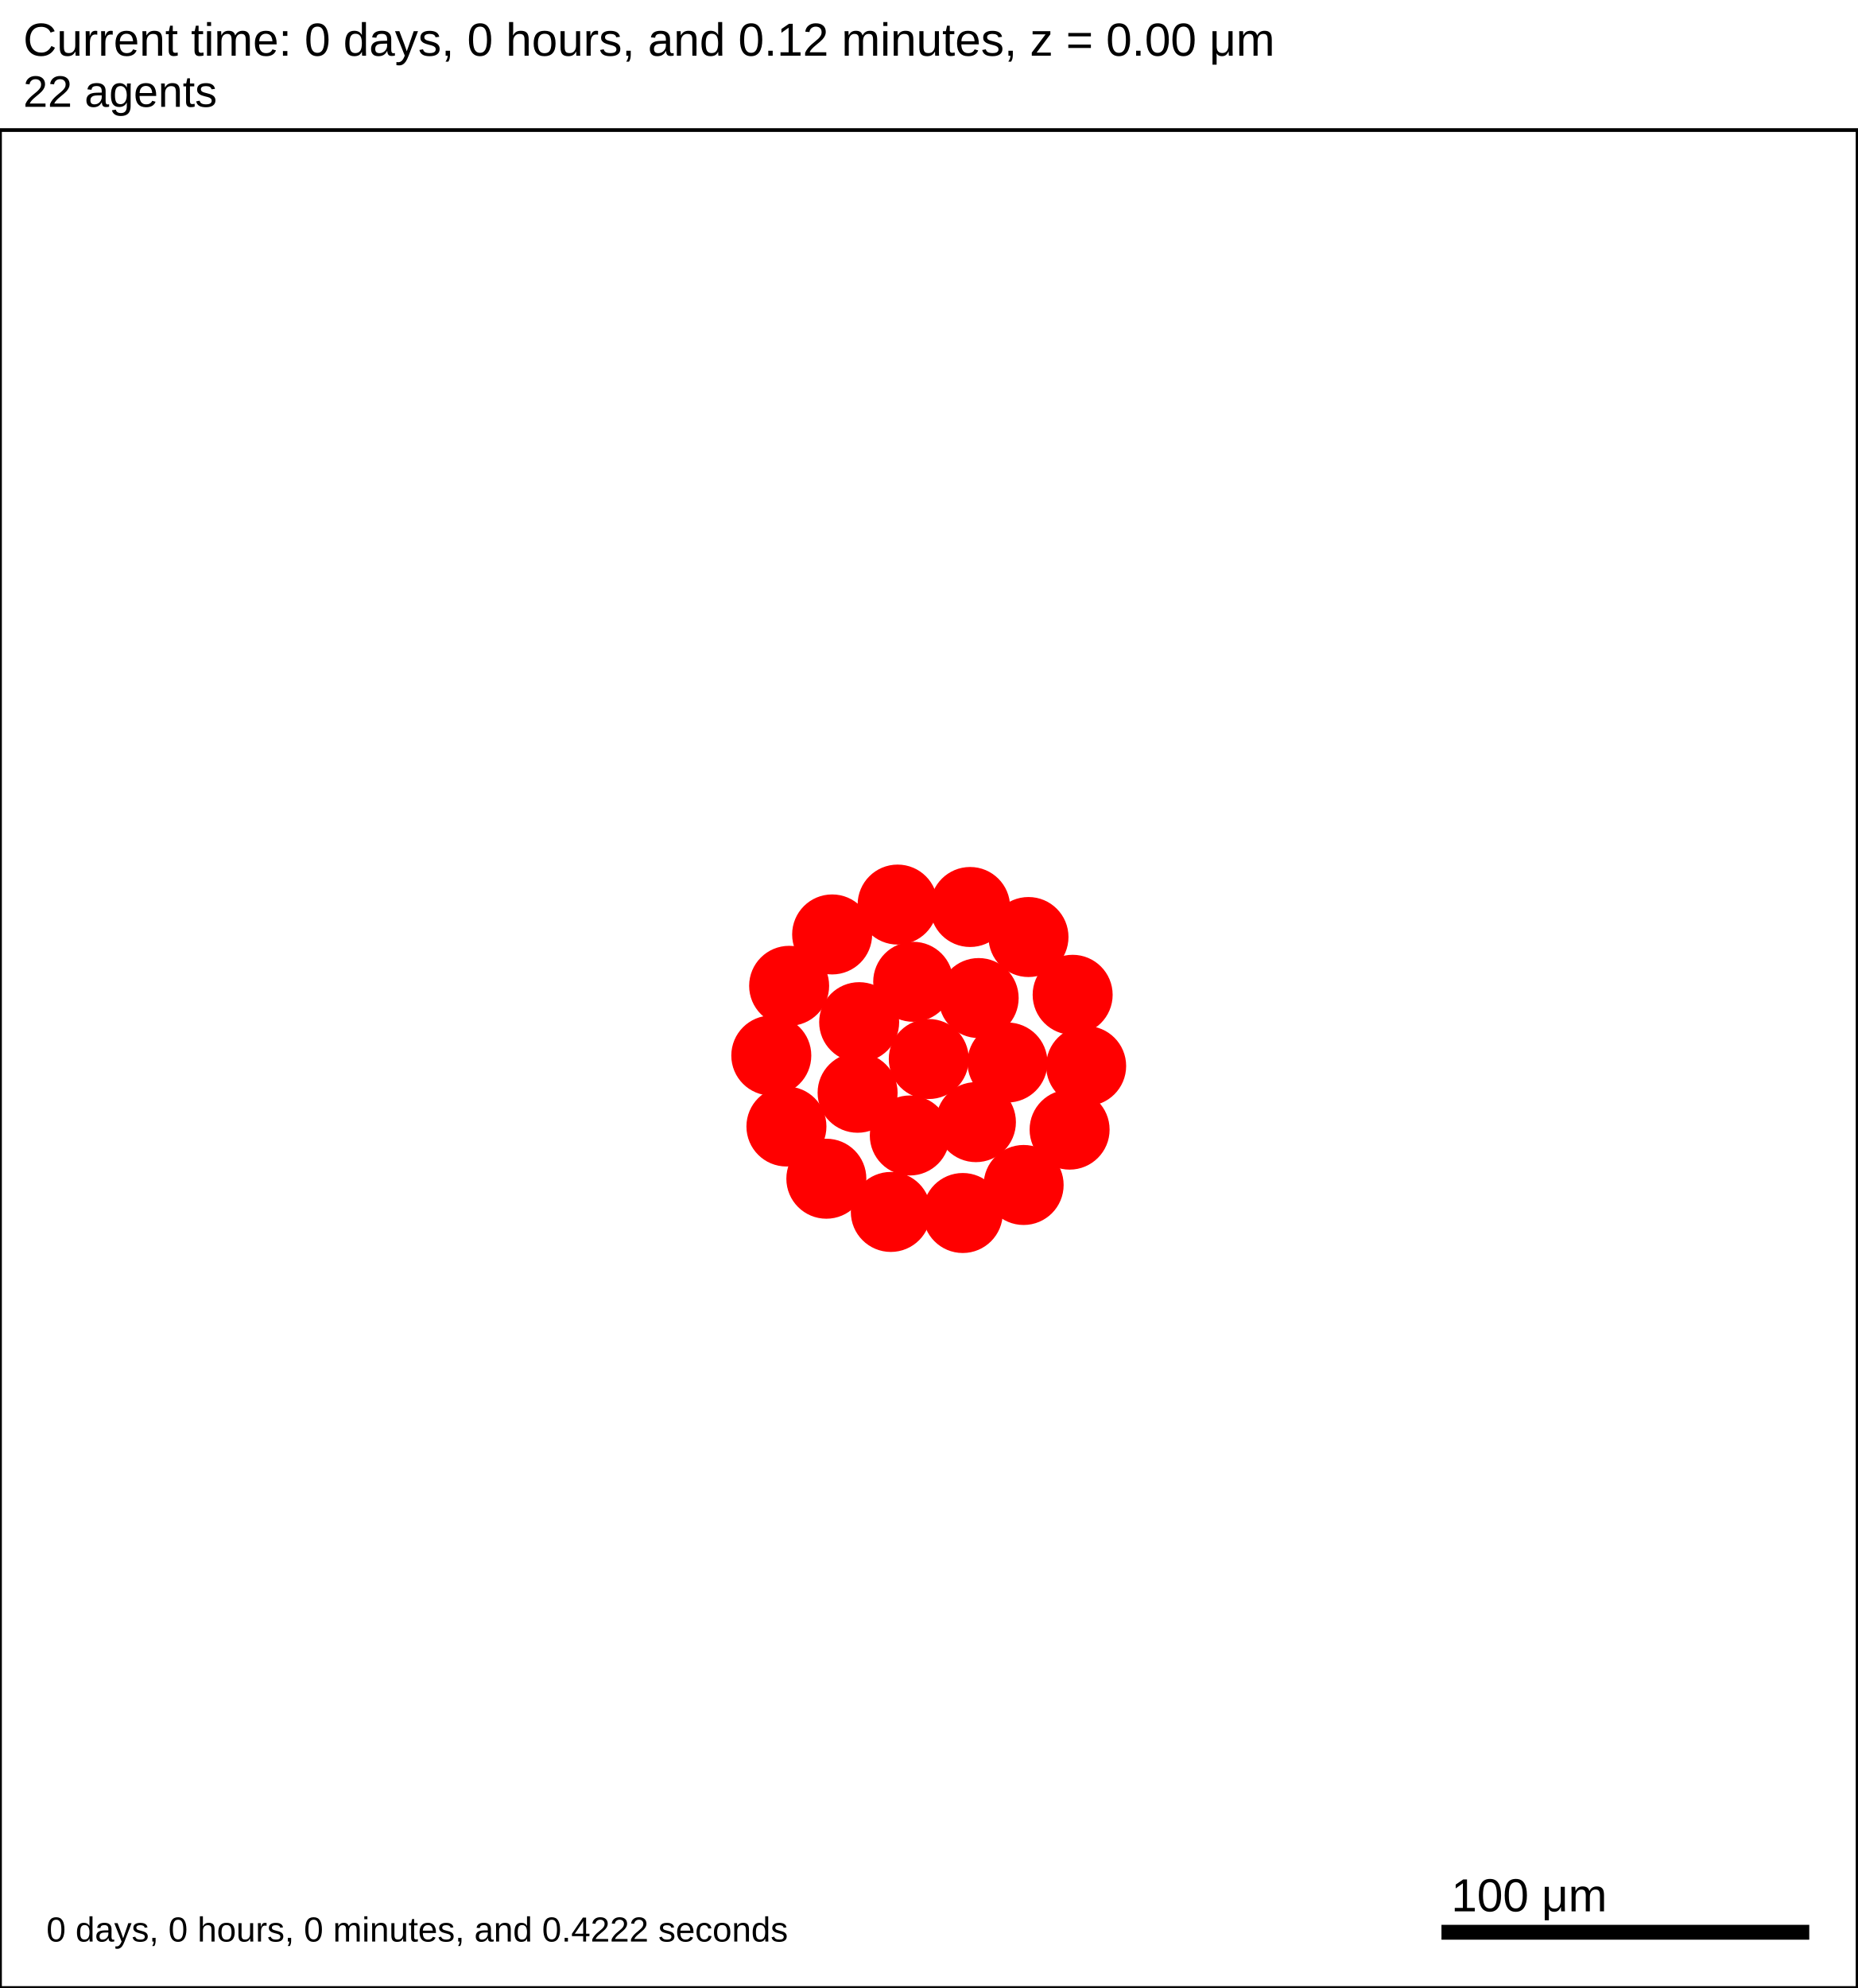
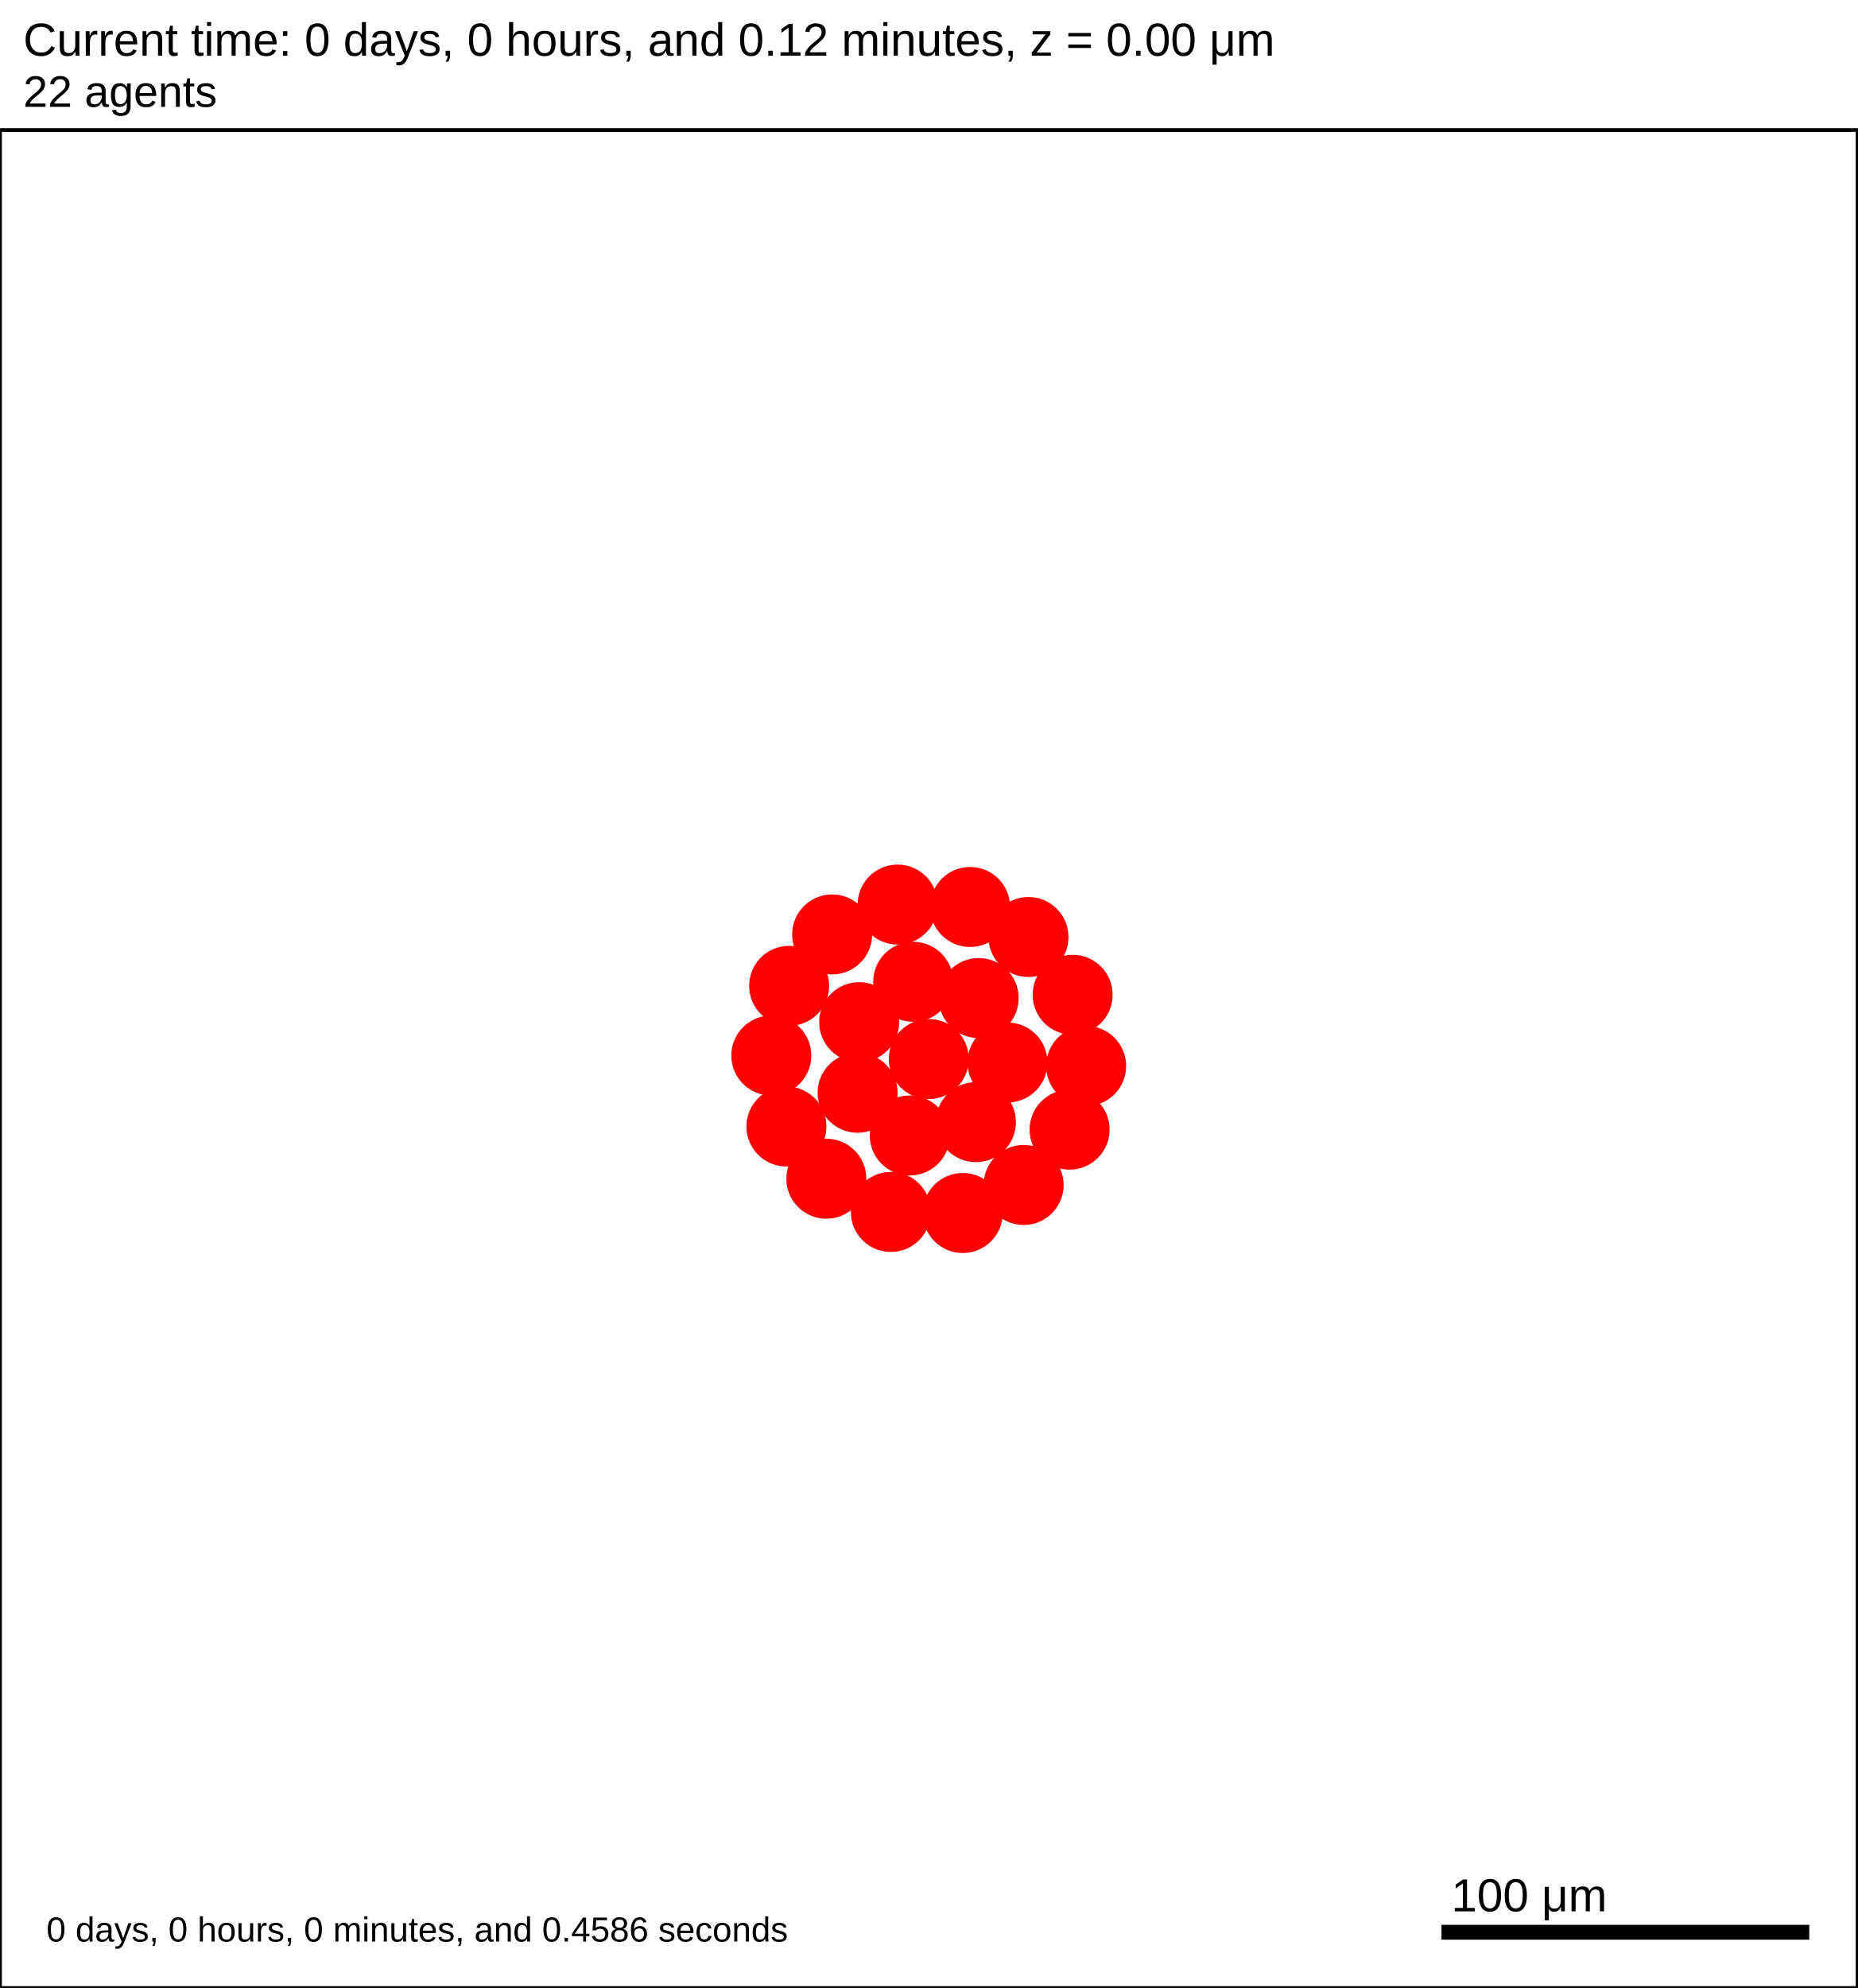
<svg xmlns="http://www.w3.org/2000/svg" version="1.1" width="500" height="535" id="svg2">
  <rect x="0" y="0" width="500" height="535" stroke-width="1" stroke="white" fill="white" />
  <text x="6.25" y="15" font-family="Arial" font-size="12.5" fill="black">
   Current time: 0 days, 0 hours, and 0.12 minutes, z = 0.00 μm
  </text>
  <text x="6.25" y="28.75" font-family="Arial" font-size="11.875" fill="black">
   22 agents
  </text>
  <g id="tissue" transform="translate(0,535) scale(1,-1)">
    <g id="ECM">
  </g>
    <g id="cells">
      <g id="cell0">
        <circle cx="250" cy="250" r="10.517" stroke-width="0.5" stroke="red" fill="red" />
        <circle cx="250" cy="250" r="6.315" stroke-width="0.5" stroke="red" fill="red" />
      </g>
      <g id="cell1">
        <circle cx="230.842" cy="240.923" r="10.517" stroke-width="0.5" stroke="red" fill="red" />
        <circle cx="230.842" cy="240.923" r="6.315" stroke-width="0.5" stroke="red" fill="red" />
      </g>
      <g id="cell2">
        <circle cx="263.426" cy="266.406" r="10.517" stroke-width="0.5" stroke="red" fill="red" />
        <circle cx="263.426" cy="266.406" r="6.315" stroke-width="0.5" stroke="red" fill="red" />
      </g>
      <g id="cell3">
        <circle cx="244.892" cy="229.425" r="10.517" stroke-width="0.5" stroke="red" fill="red" />
        <circle cx="244.892" cy="229.425" r="6.315" stroke-width="0.5" stroke="red" fill="red" />
      </g>
      <g id="cell4">
        <circle cx="245.806" cy="270.781" r="10.517" stroke-width="0.5" stroke="red" fill="red" />
        <circle cx="245.806" cy="270.781" r="6.315" stroke-width="0.5" stroke="red" fill="red" />
      </g>
      <g id="cell5">
        <circle cx="262.688" cy="233.016" r="10.517" stroke-width="0.5" stroke="red" fill="red" />
        <circle cx="262.688" cy="233.016" r="6.315" stroke-width="0.5" stroke="red" fill="red" />
      </g>
      <g id="cell6">
        <circle cx="231.262" cy="259.916" r="10.517" stroke-width="0.5" stroke="red" fill="red" />
        <circle cx="231.262" cy="259.916" r="6.315" stroke-width="0.5" stroke="red" fill="red" />
      </g>
      <g id="cell7">
        <circle cx="271.179" cy="249.063" r="10.517" stroke-width="0.5" stroke="red" fill="red" />
        <circle cx="271.179" cy="249.063" r="6.315" stroke-width="0.5" stroke="red" fill="red" />
      </g>
      <g id="cell8">
-         <circle cx="259.149" cy="208.562" r="10.517" stroke-width="0.5" stroke="red" fill="red" />
-         <circle cx="259.149" cy="208.562" r="6.315" stroke-width="0.5" stroke="red" fill="red" />
+         <circle cx="259.148" cy="208.561" r="10.517" stroke-width="0.5" stroke="red" fill="red" />
+         <circle cx="259.148" cy="208.561" r="6.315" stroke-width="0.5" stroke="red" fill="red" />
      </g>
      <g id="cell9">
        <circle cx="211.683" cy="231.845" r="10.517" stroke-width="0.5" stroke="red" fill="red" />
        <circle cx="211.683" cy="231.845" r="6.315" stroke-width="0.5" stroke="red" fill="red" />
      </g>
      <g id="cell10">
        <circle cx="223.989" cy="283.53" r="10.517" stroke-width="0.5" stroke="red" fill="red" />
        <circle cx="223.989" cy="283.53" r="6.315" stroke-width="0.5" stroke="red" fill="red" />
      </g>
      <g id="cell11">
-         <circle cx="276.838" cy="282.832" r="10.517" stroke-width="0.5" stroke="red" fill="red" />
-         <circle cx="276.838" cy="282.832" r="6.315" stroke-width="0.5" stroke="red" fill="red" />
+         <circle cx="276.837" cy="282.833" r="10.517" stroke-width="0.5" stroke="red" fill="red" />
+         <circle cx="276.837" cy="282.833" r="6.315" stroke-width="0.5" stroke="red" fill="red" />
      </g>
      <g id="cell12">
        <circle cx="287.906" cy="231.002" r="10.517" stroke-width="0.5" stroke="red" fill="red" />
        <circle cx="287.906" cy="231.002" r="6.315" stroke-width="0.5" stroke="red" fill="red" />
      </g>
      <g id="cell13">
        <circle cx="239.783" cy="208.849" r="10.517" stroke-width="0.5" stroke="red" fill="red" />
        <circle cx="239.783" cy="208.849" r="6.315" stroke-width="0.5" stroke="red" fill="red" />
      </g>
      <g id="cell14">
        <circle cx="207.61" cy="250.938" r="10.517" stroke-width="0.5" stroke="red" fill="red" />
        <circle cx="207.61" cy="250.938" r="6.315" stroke-width="0.5" stroke="red" fill="red" />
      </g>
      <g id="cell15">
        <circle cx="241.613" cy="291.562" r="10.517" stroke-width="0.5" stroke="red" fill="red" />
        <circle cx="241.613" cy="291.562" r="6.315" stroke-width="0.5" stroke="red" fill="red" />
      </g>
      <g id="cell16">
        <circle cx="288.725" cy="267.282" r="10.517" stroke-width="0.5" stroke="red" fill="red" />
        <circle cx="288.725" cy="267.282" r="6.315" stroke-width="0.5" stroke="red" fill="red" />
      </g>
      <g id="cell17">
-         <circle cx="275.532" cy="216.104" r="10.517" stroke-width="0.5" stroke="red" fill="red" />
-         <circle cx="275.532" cy="216.104" r="6.315" stroke-width="0.5" stroke="red" fill="red" />
+         <circle cx="275.531" cy="216.104" r="10.517" stroke-width="0.5" stroke="red" fill="red" />
+         <circle cx="275.531" cy="216.104" r="6.315" stroke-width="0.5" stroke="red" fill="red" />
      </g>
      <g id="cell18">
        <circle cx="222.428" cy="217.789" r="10.517" stroke-width="0.5" stroke="red" fill="red" />
        <circle cx="222.428" cy="217.789" r="6.315" stroke-width="0.5" stroke="red" fill="red" />
      </g>
      <g id="cell19">
        <circle cx="212.413" cy="269.699" r="10.517" stroke-width="0.5" stroke="red" fill="red" />
        <circle cx="212.413" cy="269.699" r="6.315" stroke-width="0.5" stroke="red" fill="red" />
      </g>
      <g id="cell20">
        <circle cx="261.124" cy="290.915" r="10.517" stroke-width="0.5" stroke="red" fill="red" />
        <circle cx="261.124" cy="290.915" r="6.315" stroke-width="0.5" stroke="red" fill="red" />
      </g>
      <g id="cell21">
        <circle cx="292.359" cy="248.125" r="10.517" stroke-width="0.5" stroke="red" fill="red" />
        <circle cx="292.359" cy="248.125" r="6.315" stroke-width="0.5" stroke="red" fill="red" />
      </g>
    </g>
  </g>
  <rect x="387.5" y="517.5" width="100" height="5" stroke-width="1" stroke="rgb(255,255,255)" fill="rgb(0,0,0)" />
  <text x="390.625" y="514.375" font-family="Arial" font-size="12.5" fill="black">
   100 μm
  </text>
  <text x="12.5" y="522.5" font-family="Arial" font-size="9.375" fill="black">
-    0 days, 0 hours, 0 minutes, and 0.4222 seconds
+    0 days, 0 hours, 0 minutes, and 0.4586 seconds
  </text>
  <rect x="0" y="35" width="500" height="500" stroke-width="1" stroke="rgb(0,0,0)" fill="none" />
</svg>
